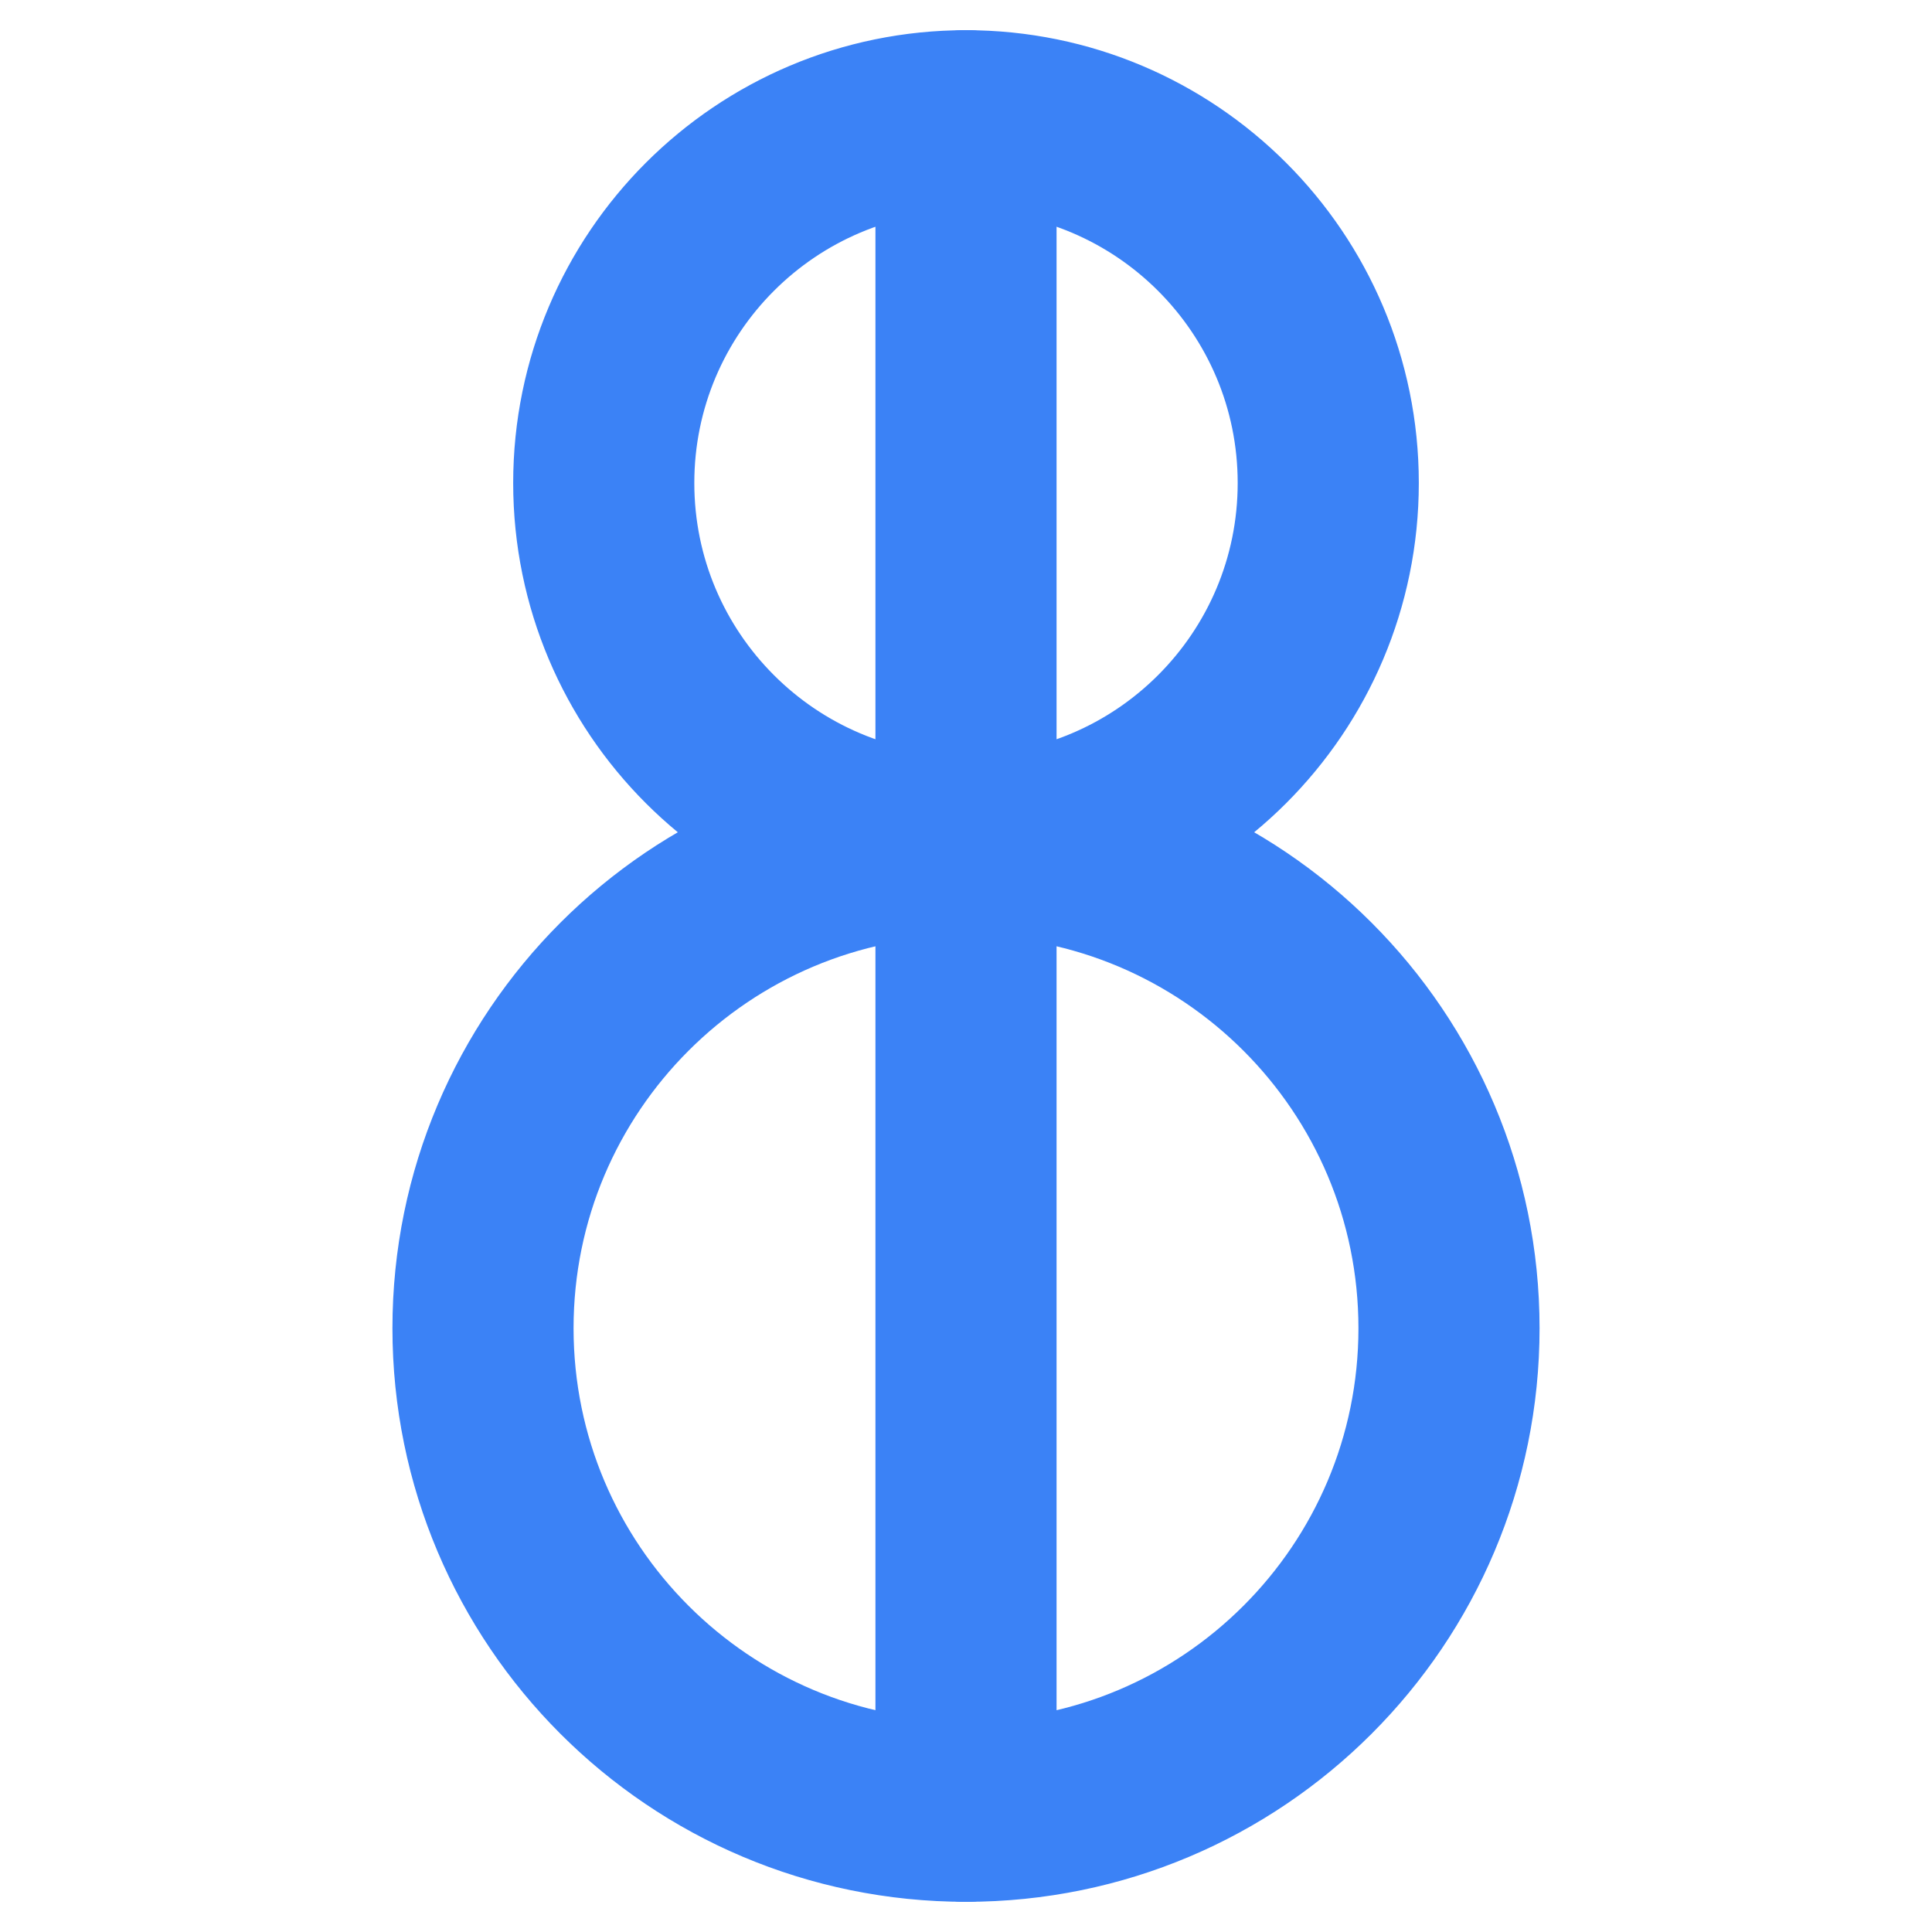
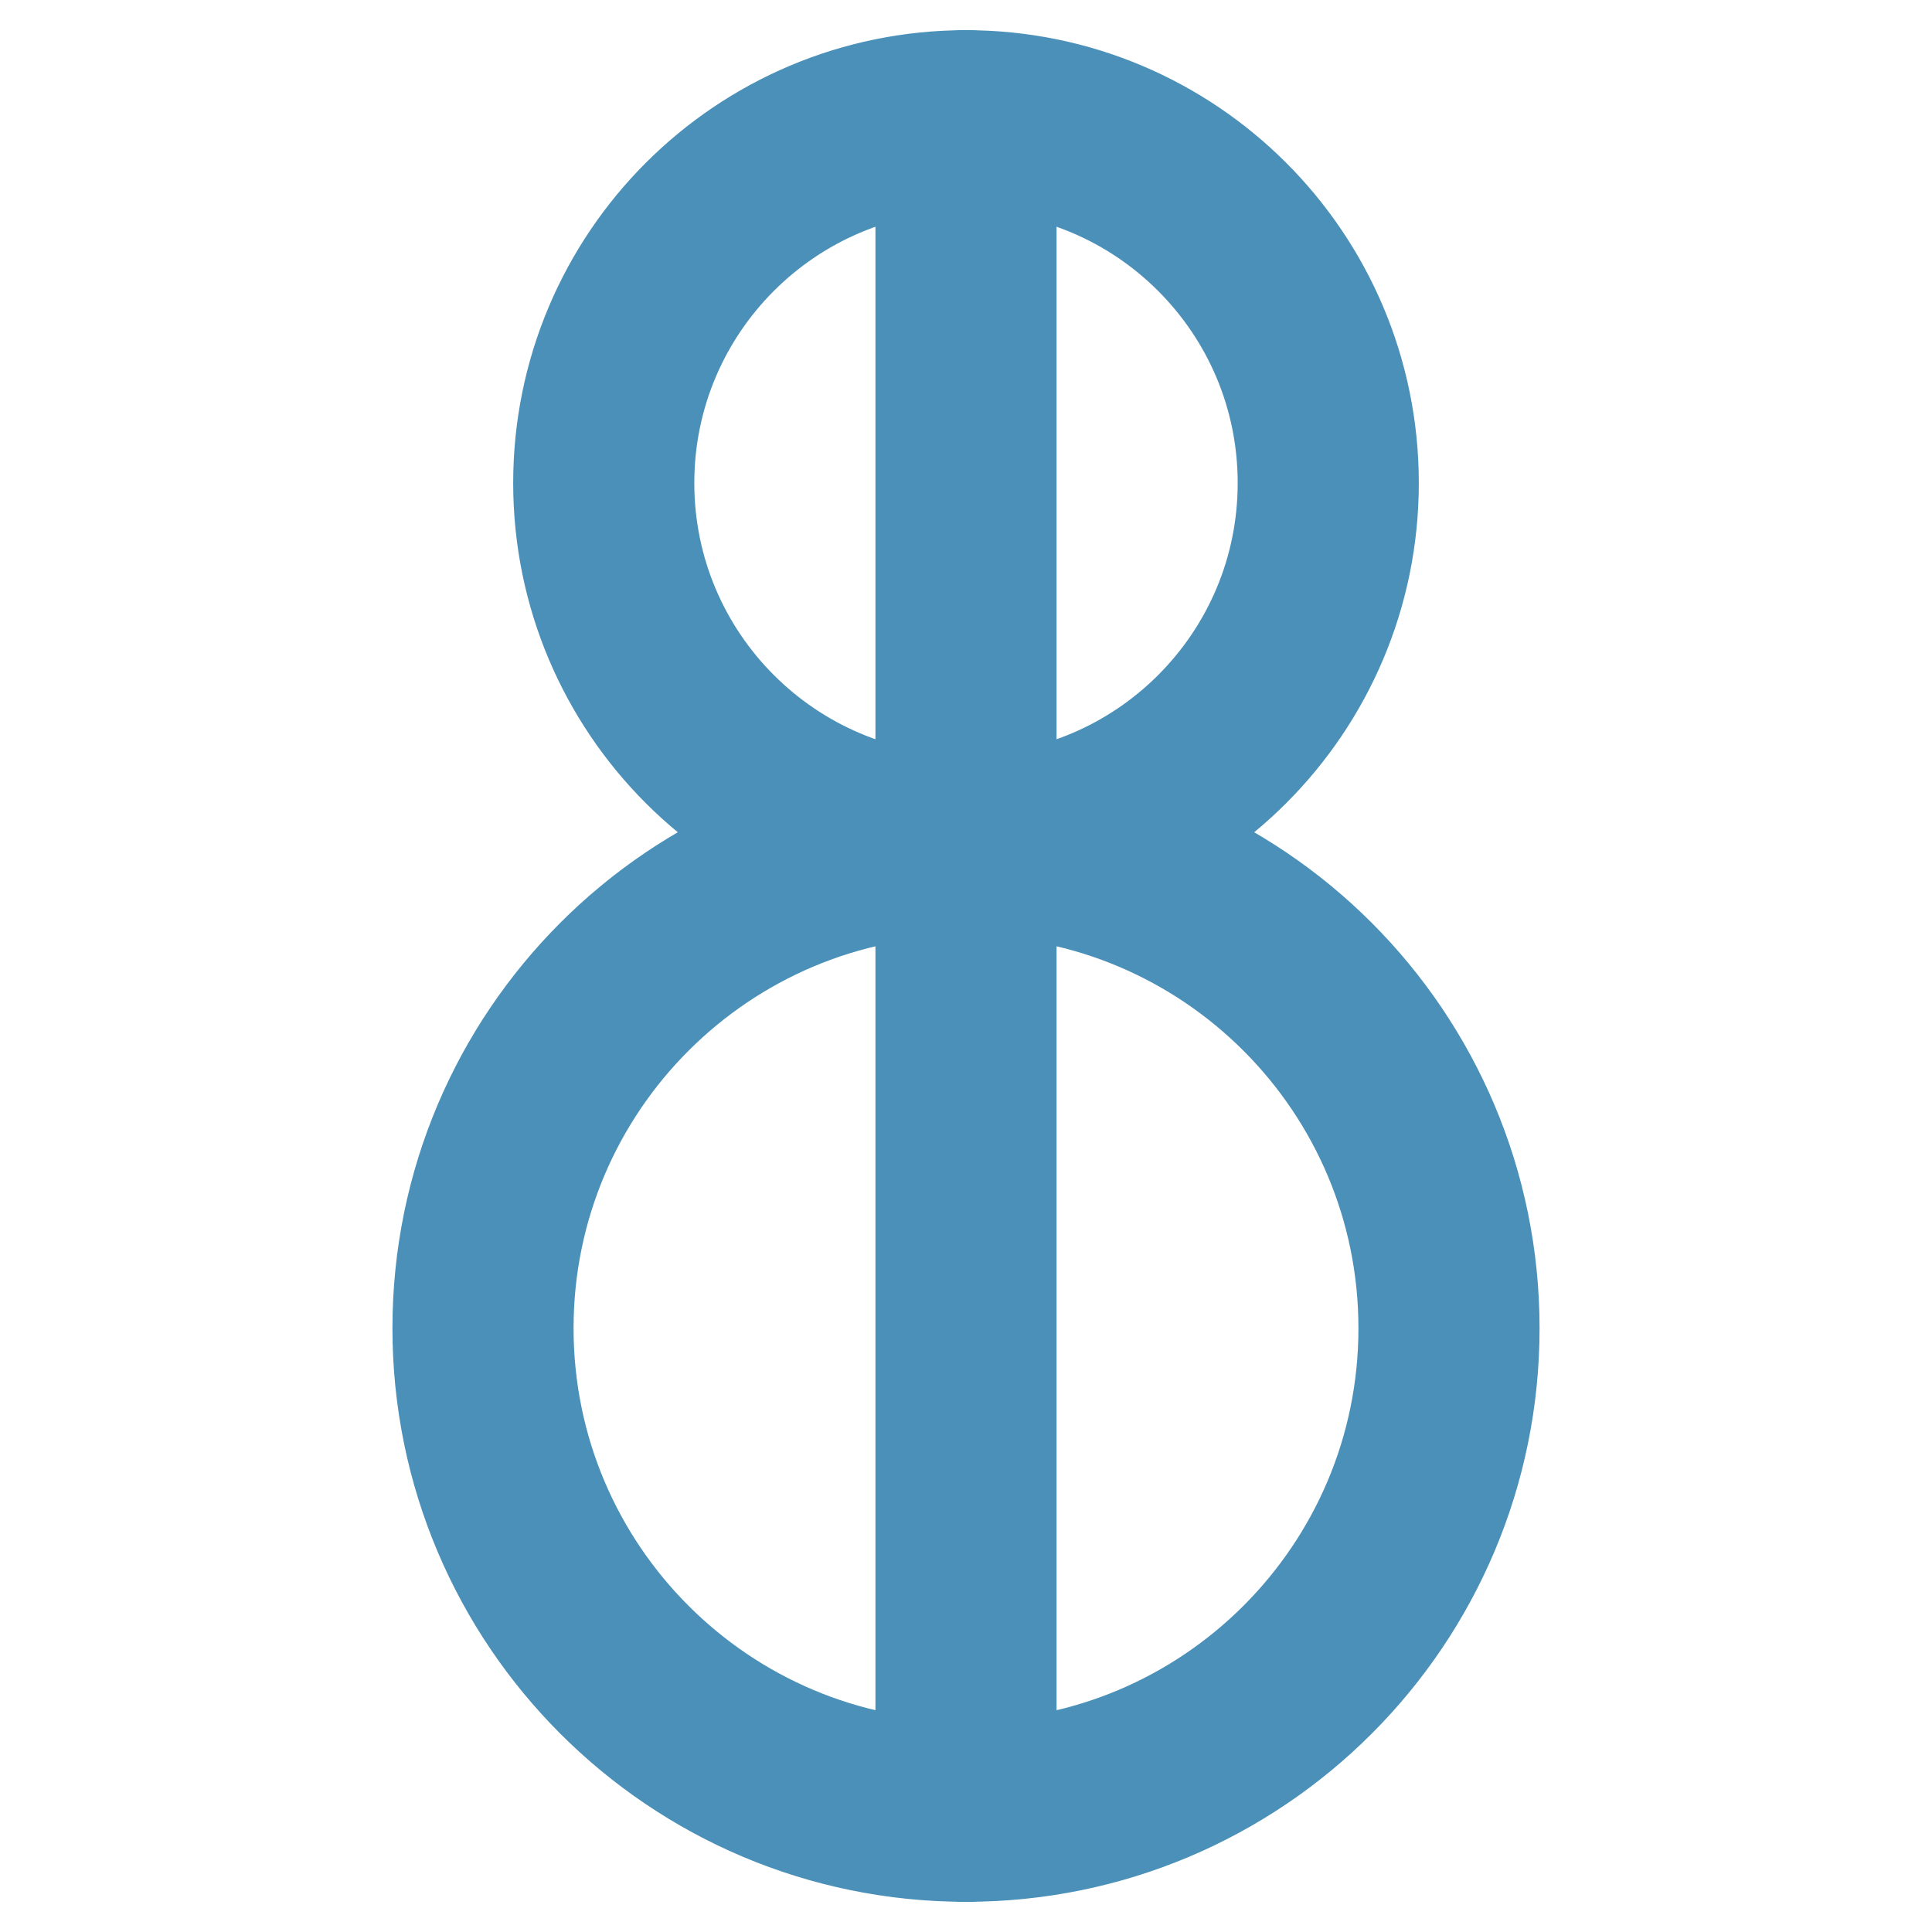
<svg xmlns="http://www.w3.org/2000/svg" viewBox="0 0 32 32" fill="none" role="img" aria-label="Stay Booked">
-   <g stroke="#3B82F6" stroke-width="3" stroke-linecap="round" fill="none">
+   <g stroke="#4A90B8" stroke-width="3" stroke-linecap="round" fill="none">
    <line x1="16" y1="2" x2="16" y2="30" />
    <path d="M 16,2 A 6,6 0 0,0 16,14 A 8,8 0 0,0 16,30" />
    <path d="M 16,2 A 6,6 0 0,1 16,14 A 8,8 0 0,1 16,30" />
  </g>
</svg>
